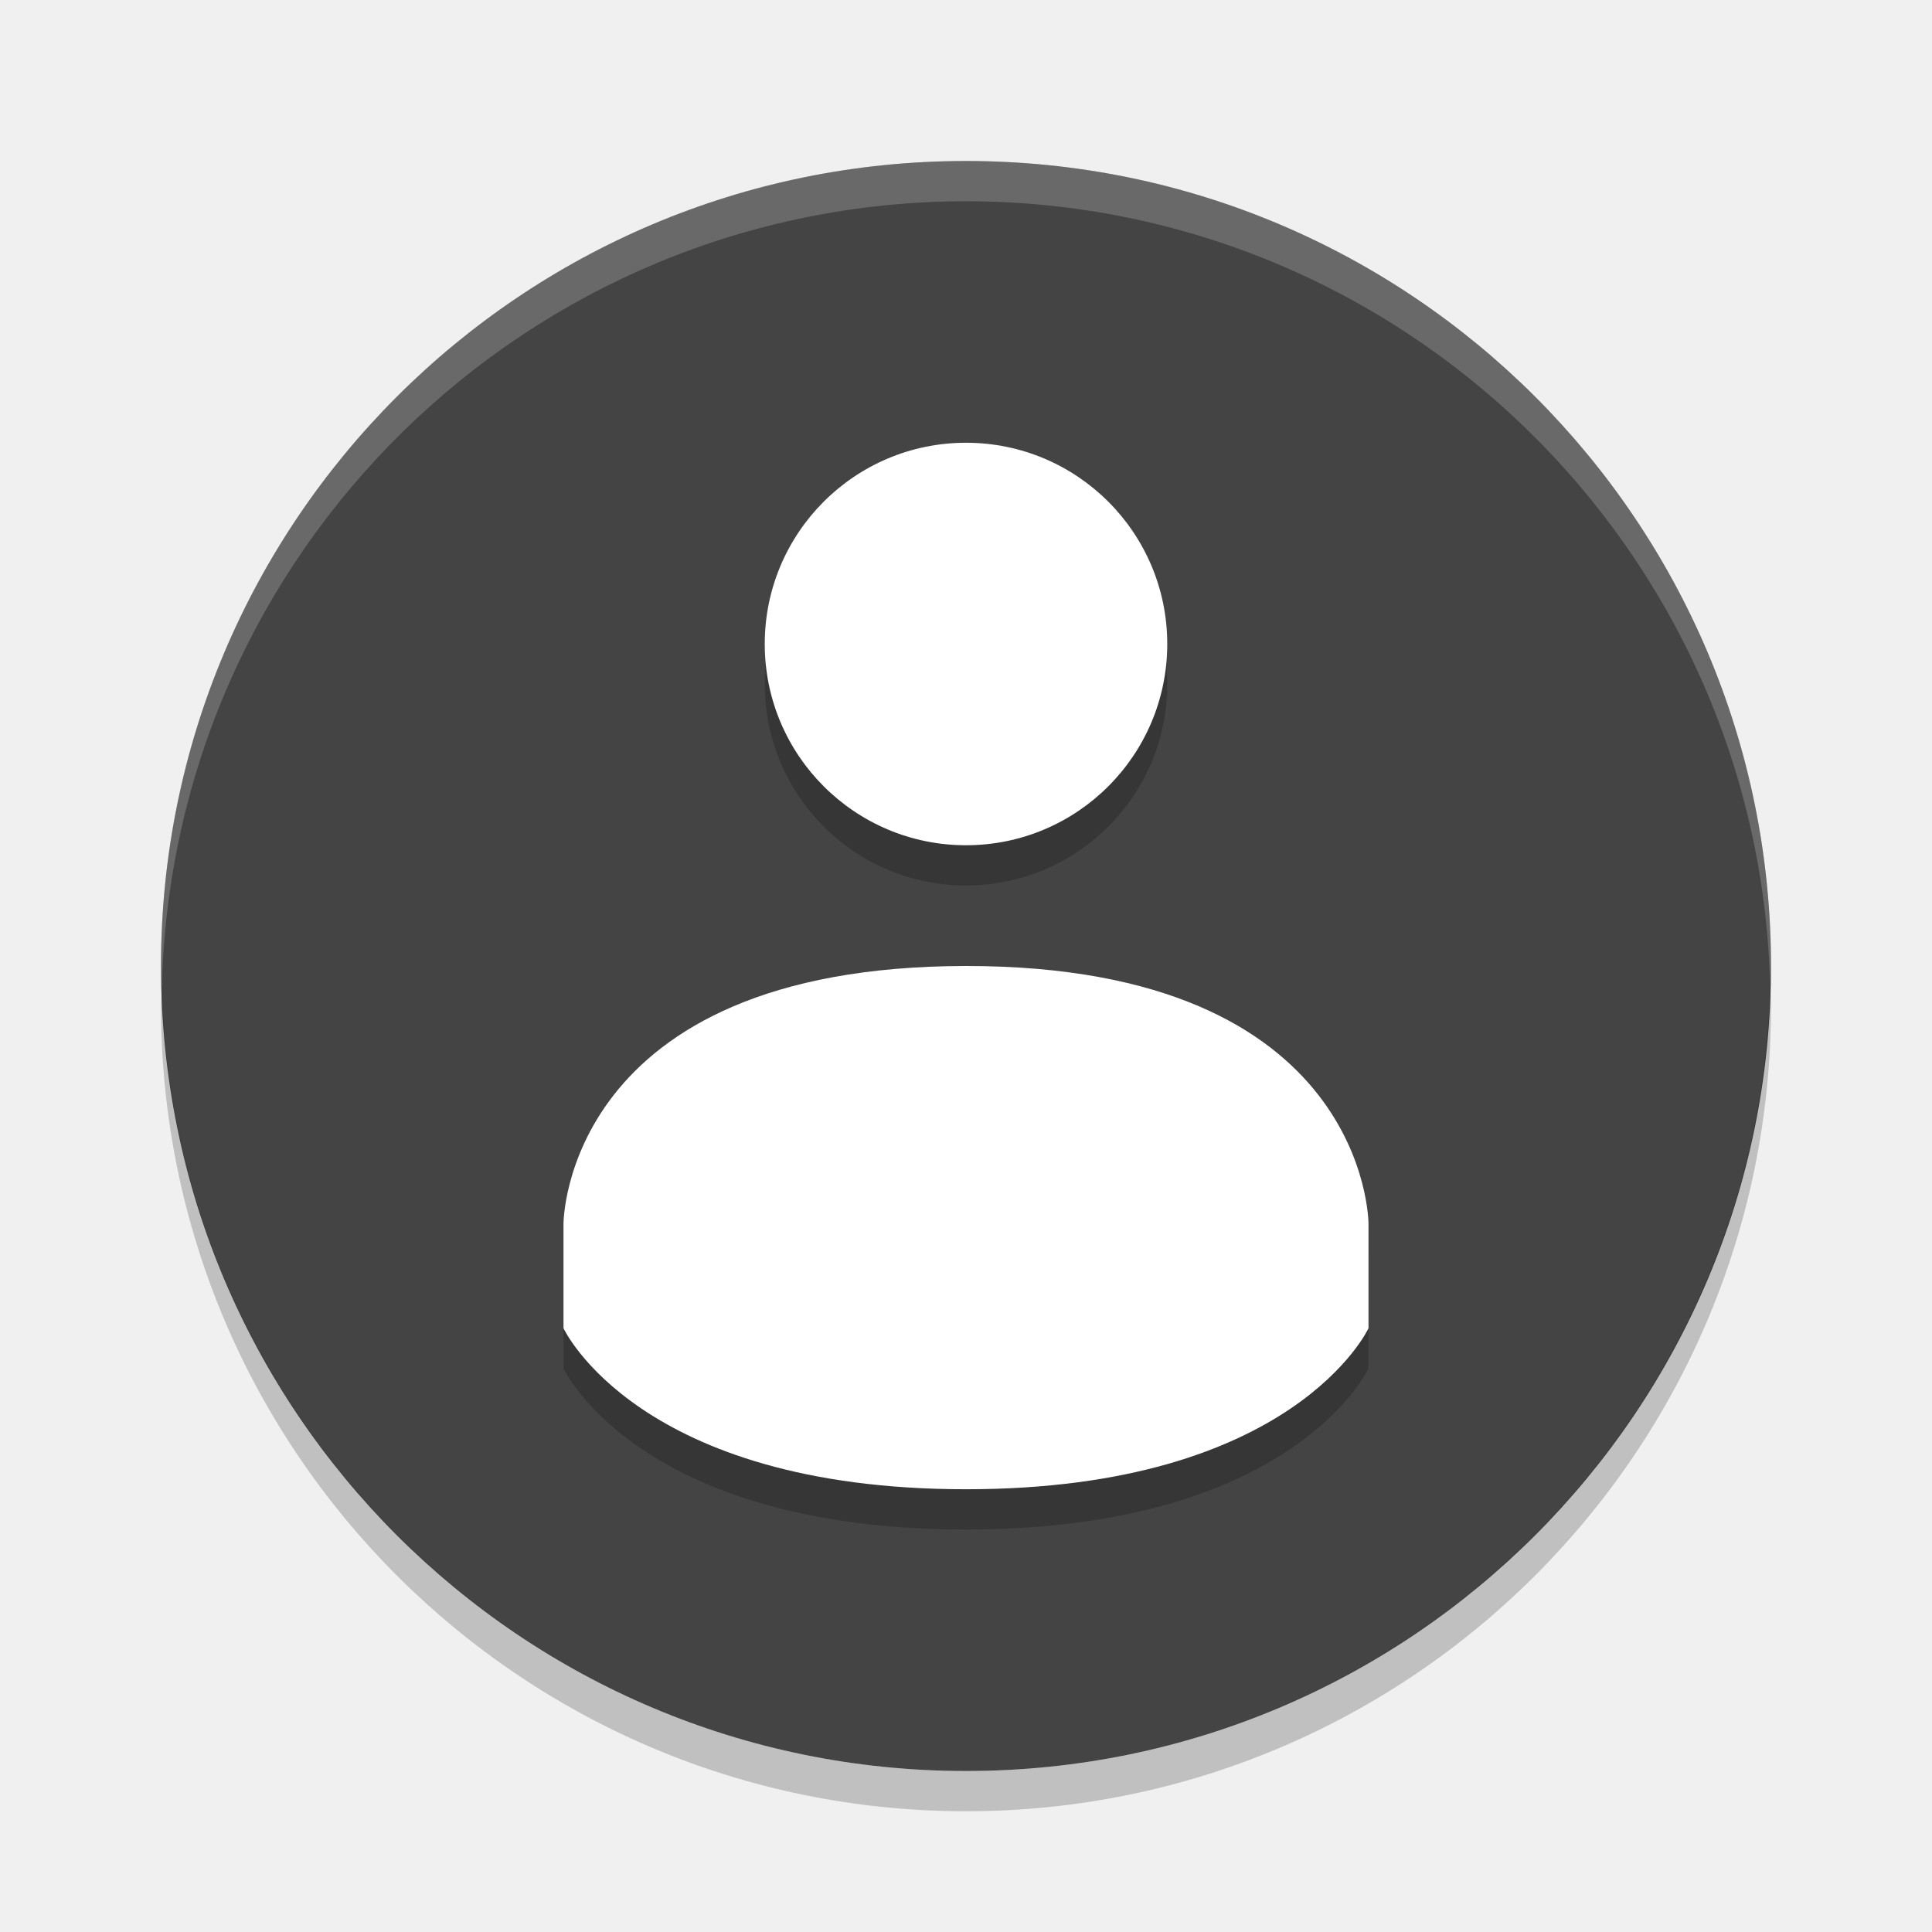
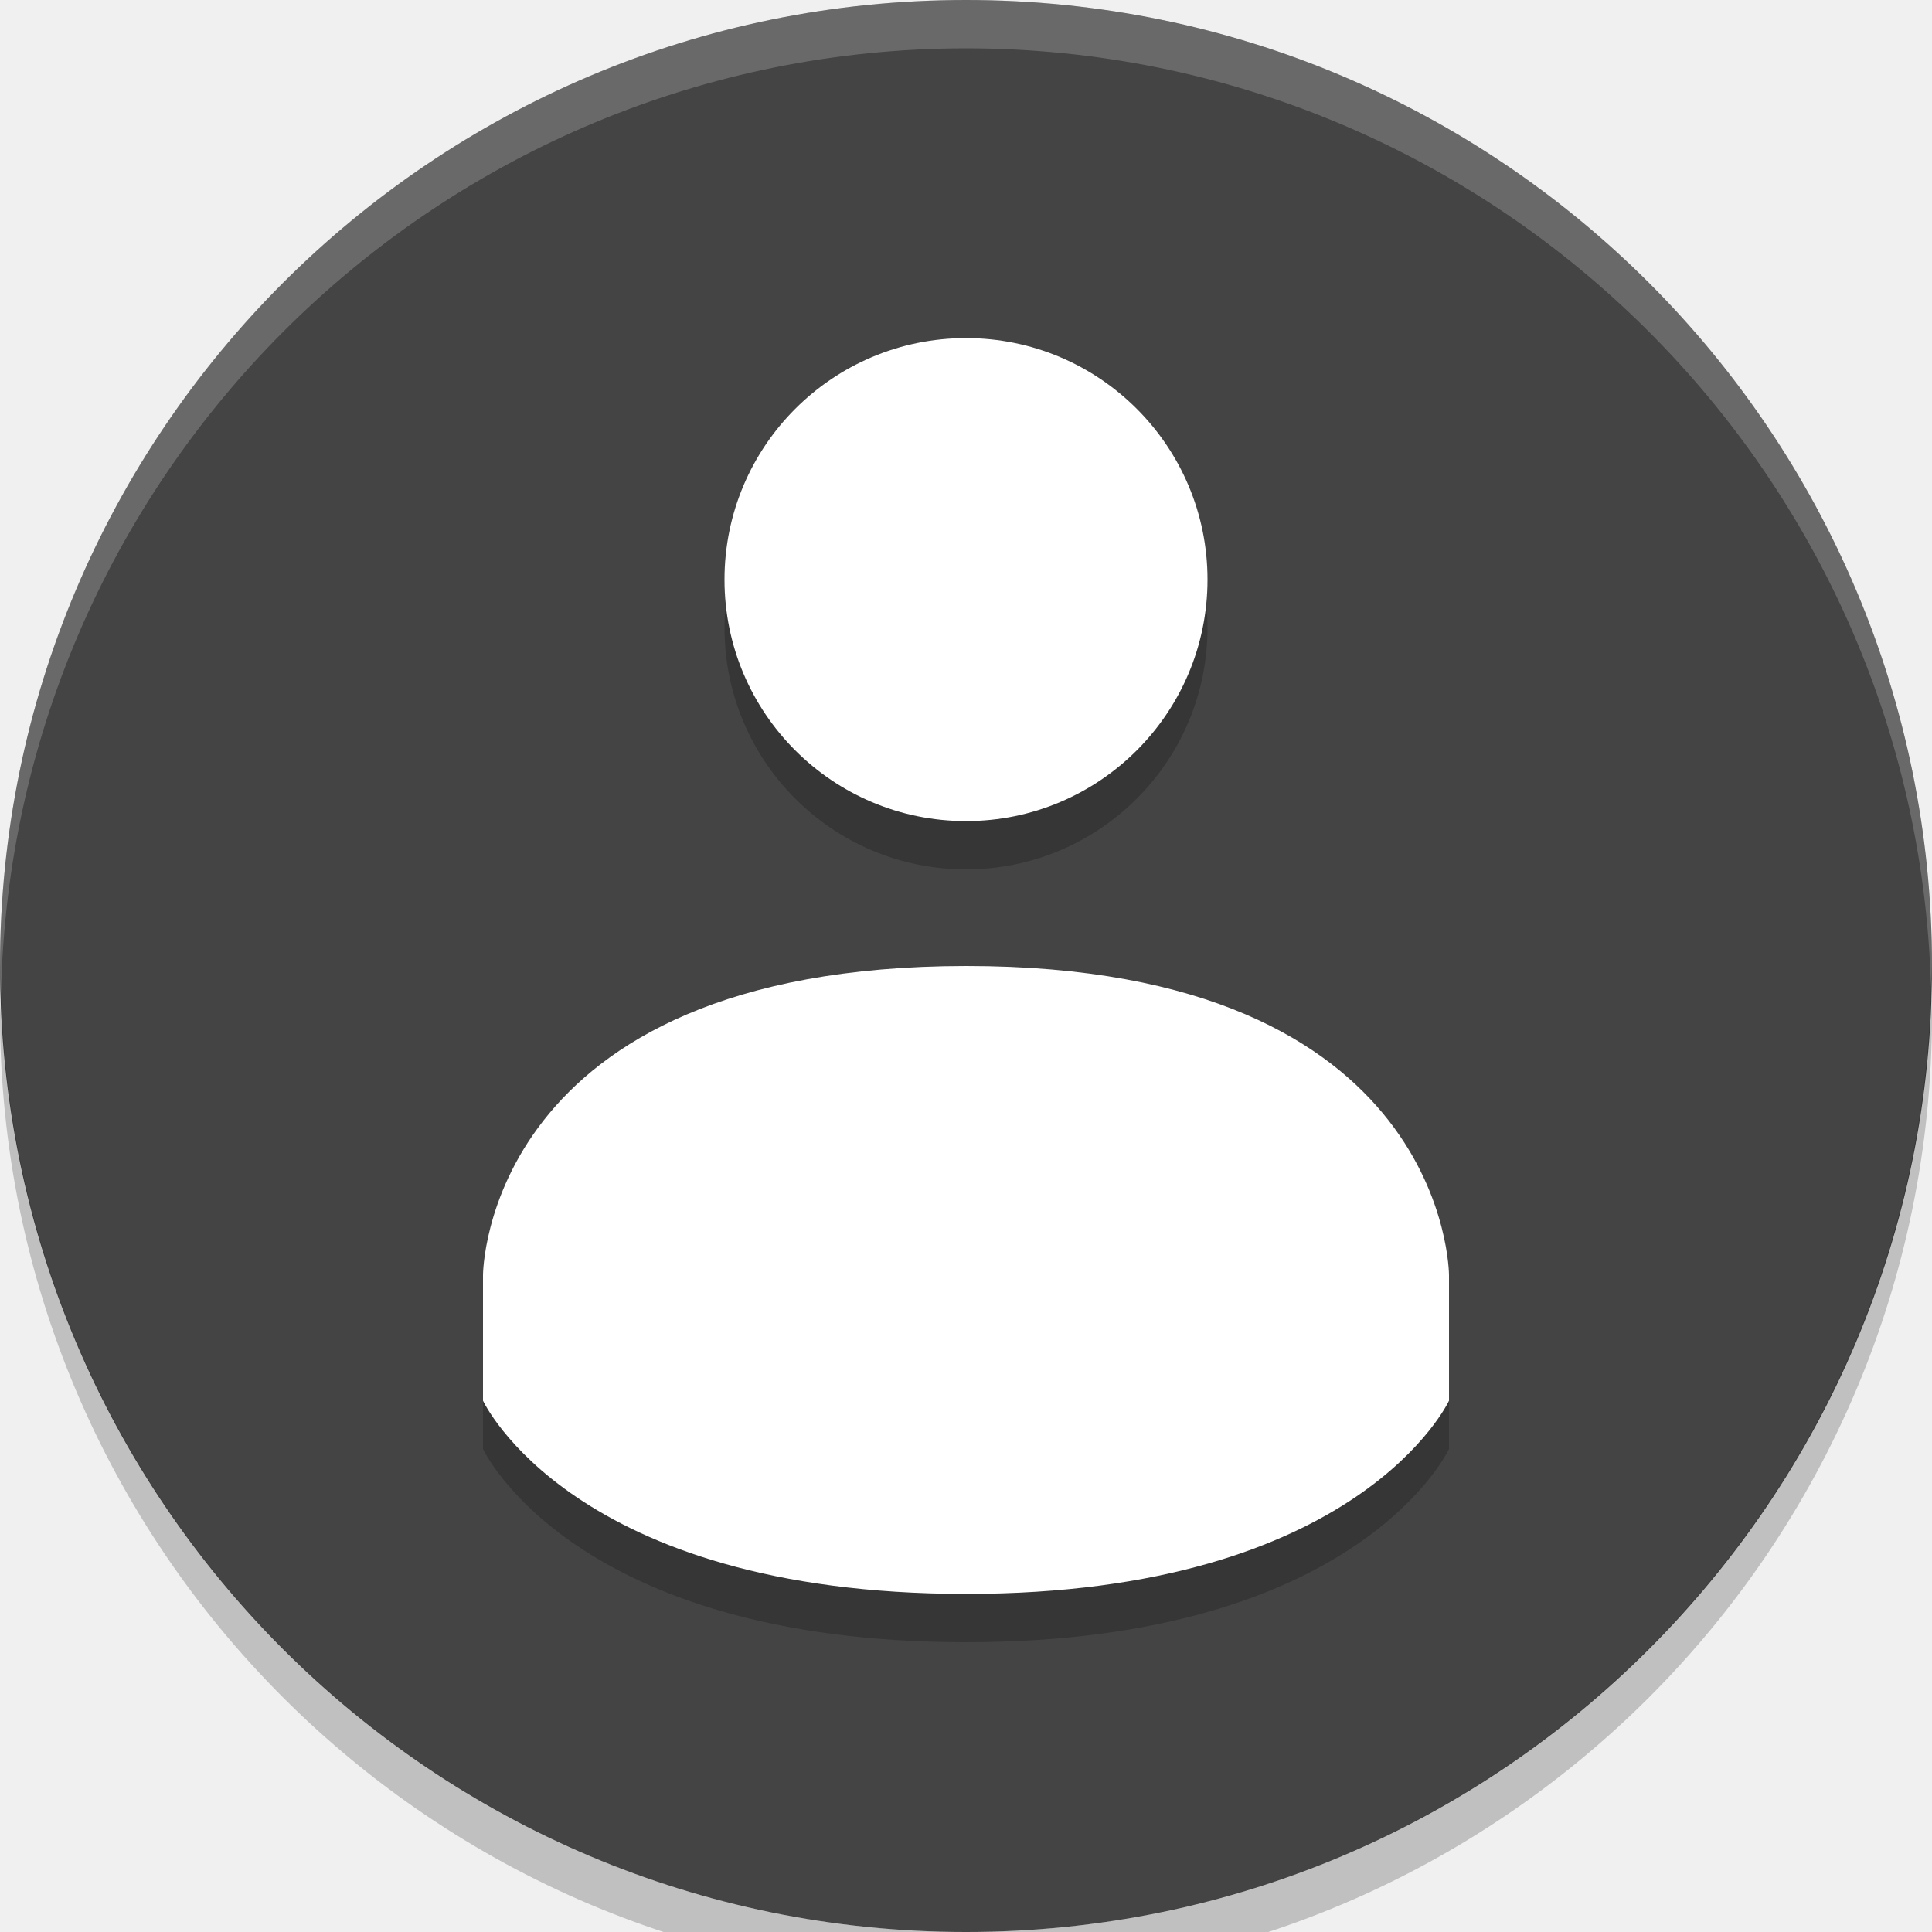
- <svg xmlns="http://www.w3.org/2000/svg" width="48" height="48" version="1">
+ <svg xmlns="http://www.w3.org/2000/svg" width="48" height="48" viewBox="4 4 40 40">
  <circle fill="#444" cx="24" cy="24" r="20" />
  <path fill="#fff" opacity=".2" d="m24 4a20 20 0 0 0 -20 20 20 20 0 0 0 0.021 0.582 20 20 0 0 1 19.978 -19.582 20 20 0 0 1 19.979 19.418 20 20 0 0 0 0.021 -0.418 20 20 0 0 0 -20 -20z" />
  <path opacity=".2" d="m43.979 24.418a20 20 0 0 1 -19.979 19.582 20 20 0 0 1 -19.978 -19.418 20 20 0 0 0 -0.022 0.418 20 20 0 0 0 20 20 20 20 0 0 0 20 -20 20 20 0 0 0 -0.021 -0.582z" />
  <path style="opacity:0.2" d="m 24,12 c -2.762,0 -5,2.239 -5,5 0,2.761 2.238,5 5,5 2.762,0 5,-2.239 5,-5 0,-2.761 -2.238,-5 -5,-5 z m 0,13 c -9.999,0.006 -10,6.4 -10,6.4 V 34 c 0,0 1.846,4 10,4 8.154,0 10,-4 10,-4 v -2.6 c 0,0 0,-6.404 -9.998,-6.4 z" />
  <path style="fill:#ffffff" d="m 24,11 c -2.762,0 -5,2.239 -5,5 0,2.761 2.238,5 5,5 2.762,0 5,-2.239 5,-5 0,-2.761 -2.238,-5 -5,-5 z m 0,13 c -9.999,0.006 -10,6.4 -10,6.4 V 33 c 0,0 1.846,4 10,4 8.154,0 10,-4 10,-4 v -2.6 c 0,0 0,-6.404 -9.998,-6.4 z" />
</svg>
